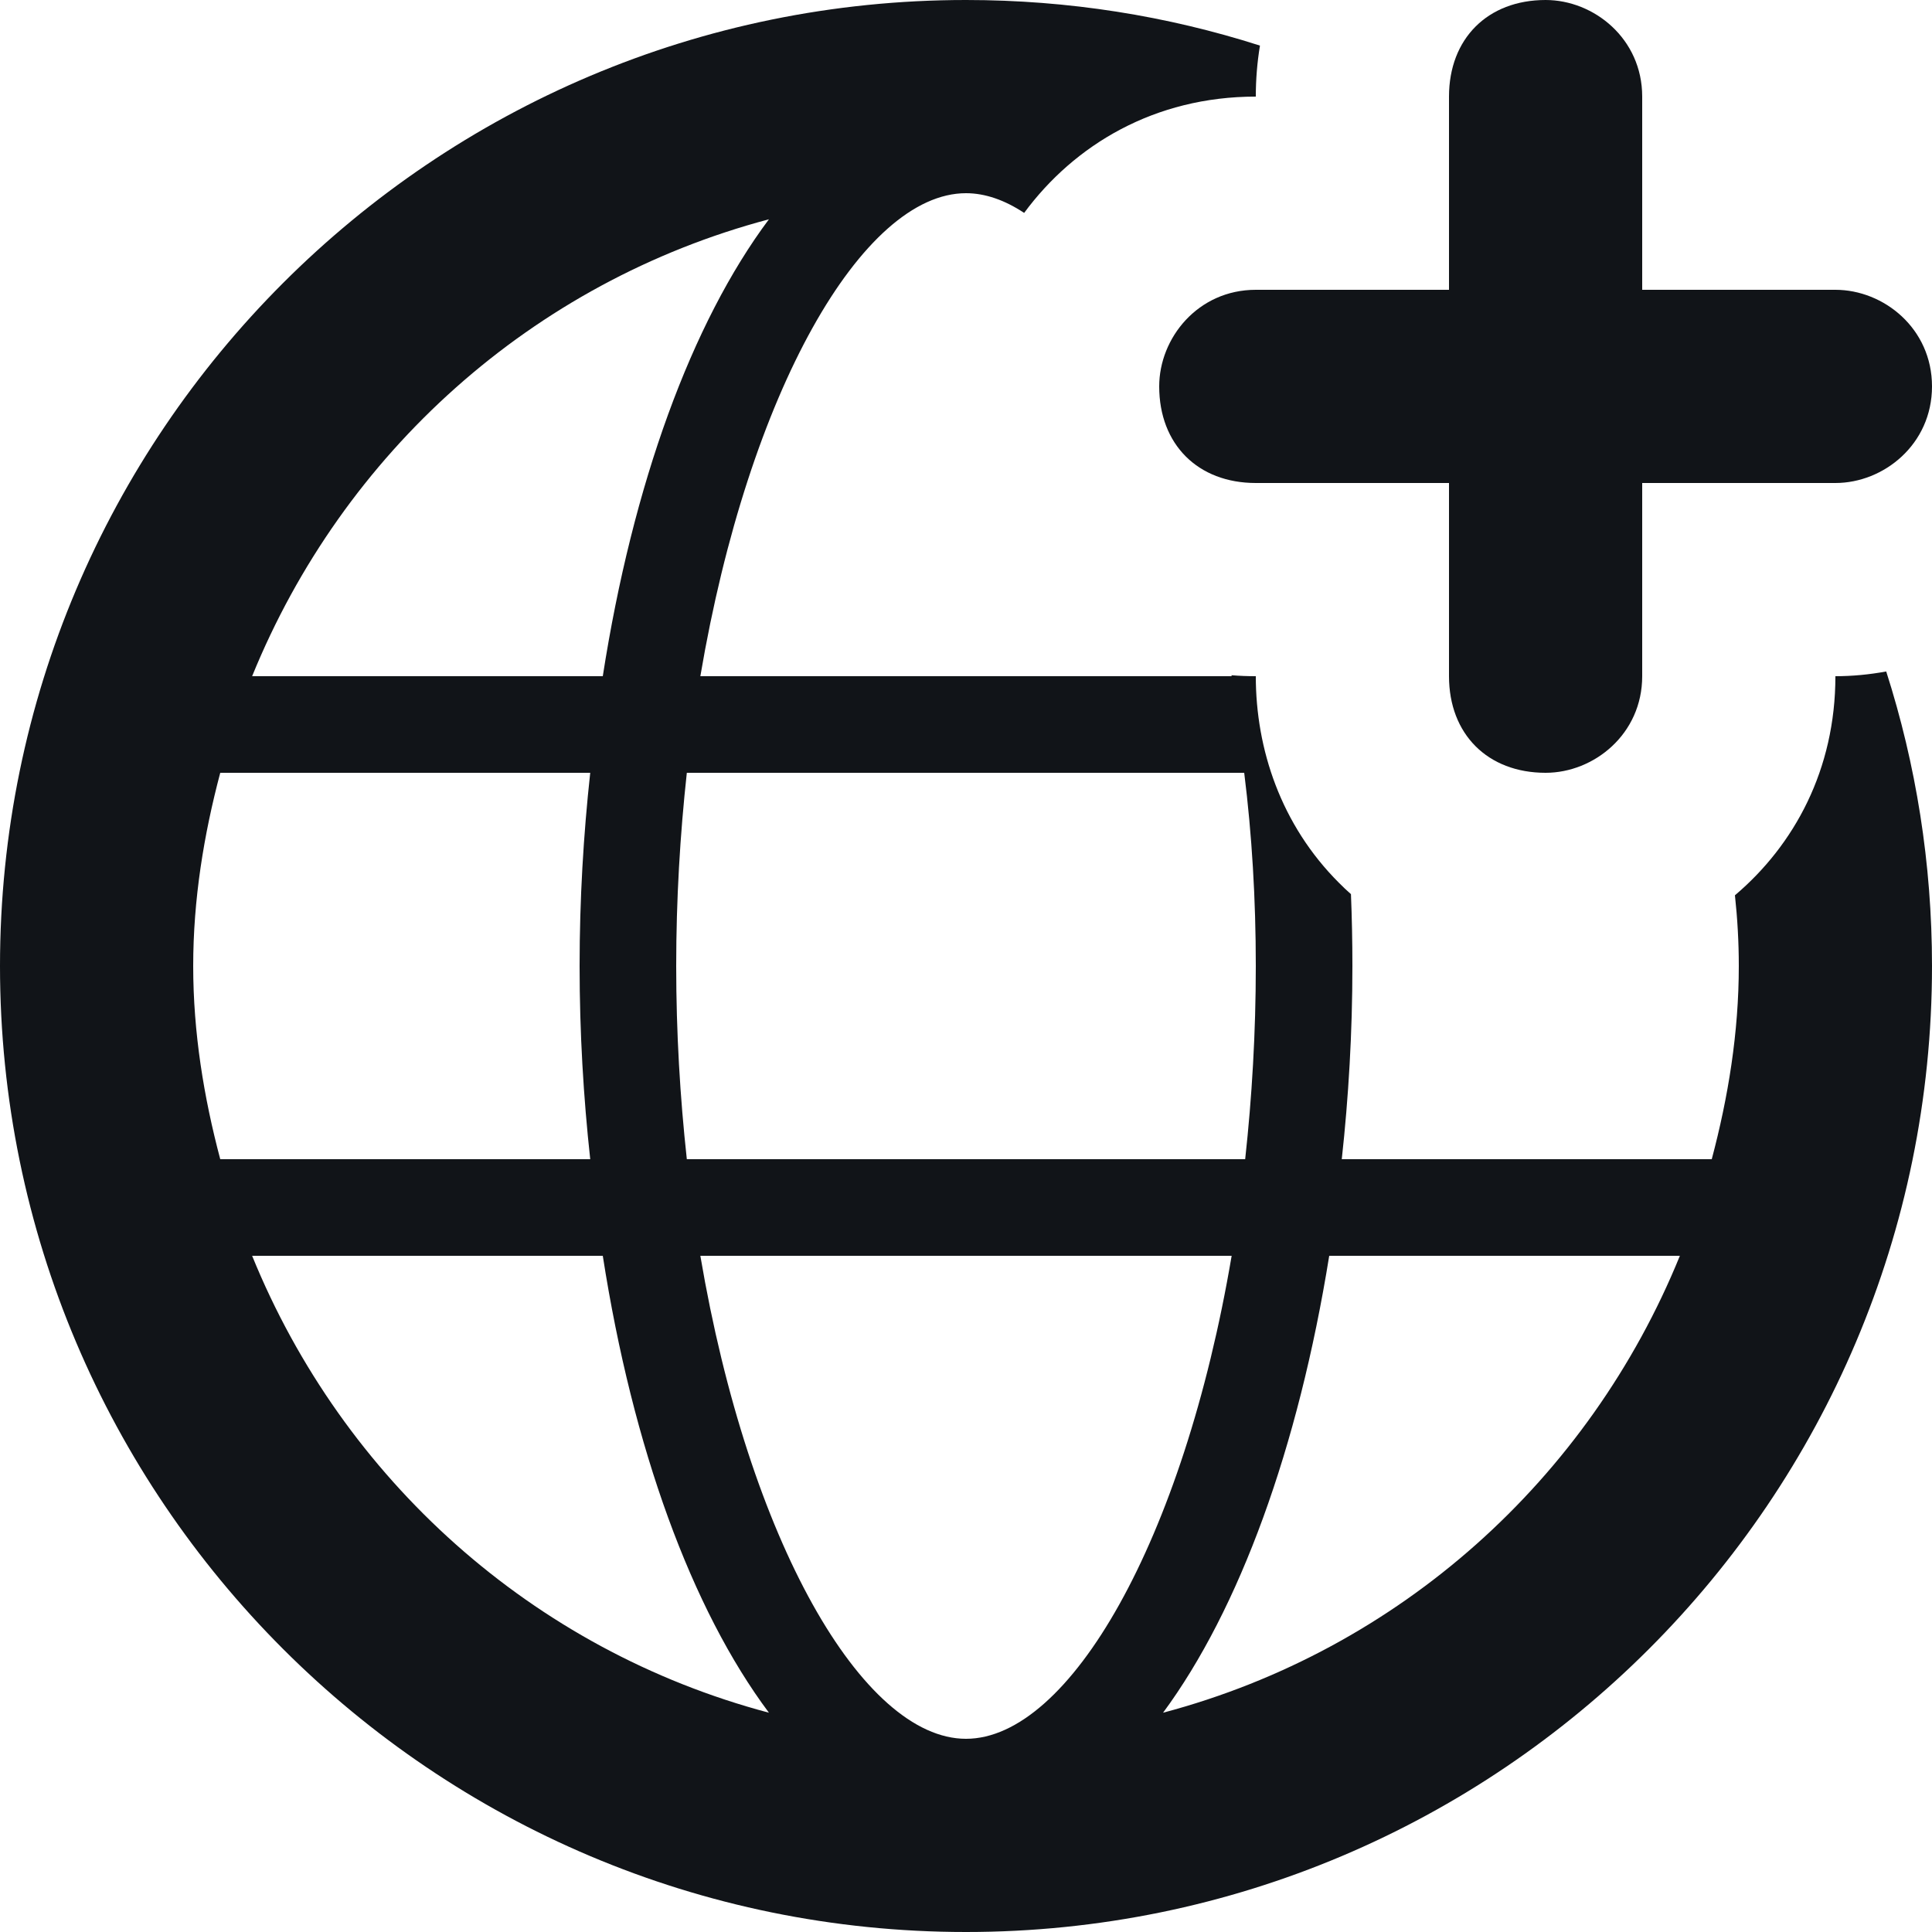
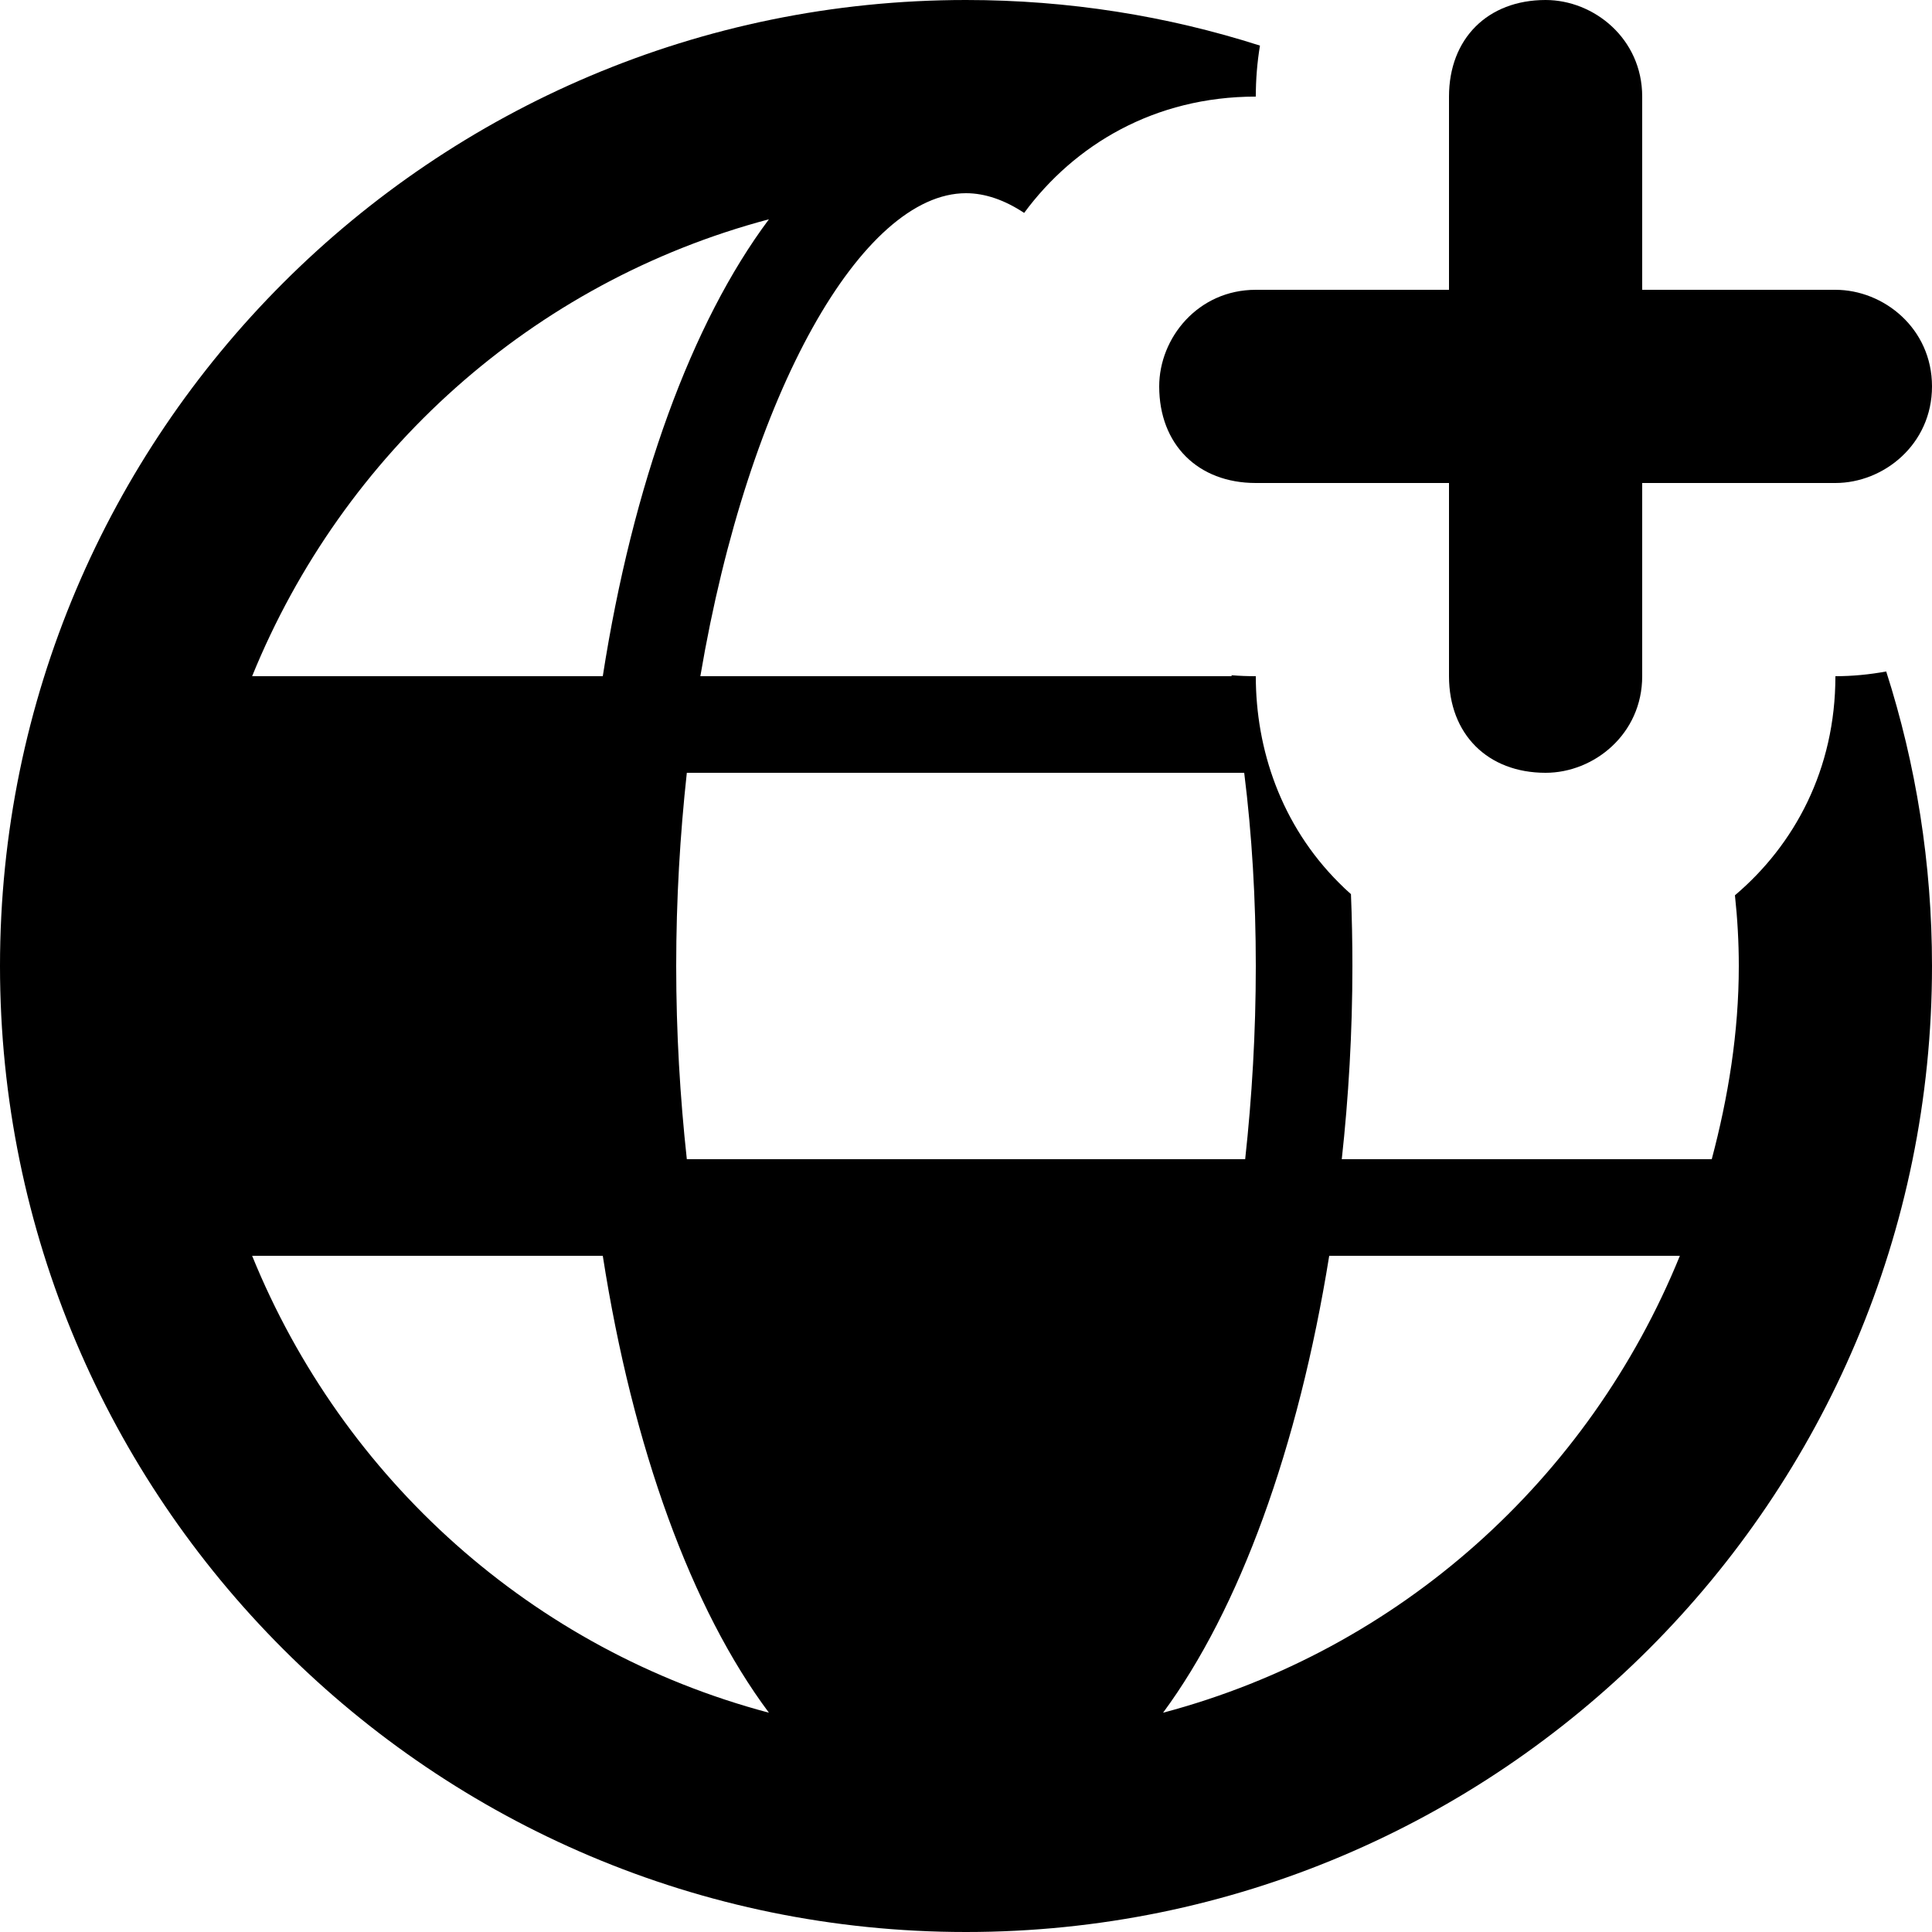
- <svg xmlns="http://www.w3.org/2000/svg" width="20" height="20" viewBox="0 0 20 20" fill="none">
-   <path fill-rule="evenodd" clip-rule="evenodd" d="M12.75 7L12.748 6.99C12.832 6.997 12.916 7 13 7C13 7.755 13.26 8.539 13.861 9.139C13.901 9.18 13.943 9.219 13.985 9.256C13.995 9.501 14 9.749 14 10C14 10.69 13.96 11.36 13.89 12H17.72C17.89 11.36 18 10.69 18 10C18 9.753 17.986 9.509 17.96 9.268C18.576 8.746 19 7.965 19 7C19.175 7 19.352 6.983 19.526 6.951C19.834 7.912 20 8.937 20 10C20 15.52 15.52 20 10 20C4.48 20 0 15.52 0 10C0 4.48 4.48 0 10 0C11.061 0 12.084 0.165 13.043 0.472C13.014 0.648 13 0.825 13 1C11.951 1 11.121 1.5 10.602 2.204C10.401 2.071 10.198 2 10 2C8.93 2 7.75 4.05 7.25 7H12.75ZM12.89 12C12.96 11.36 13 10.69 13 10C13 9.31 12.96 8.64 12.88 8H7.11C7.04 8.64 7 9.31 7 10C7 10.69 7.04 11.36 7.11 12H12.89ZM6.24 7C6.55 5.01 7.16 3.34 7.96 2.27C5.51 2.92 3.55 4.69 2.61 7H6.24ZM2 10C2 9.31 2.11 8.64 2.28 8H6.11C6.04 8.64 6 9.31 6 10C6 10.69 6.04 11.36 6.11 12H2.28C2.11 11.36 2 10.69 2 10ZM6.24 13H2.61C3.55 15.31 5.51 17.08 7.96 17.73C7.16 16.66 6.55 14.99 6.24 13ZM10 18C8.93 18 7.75 15.95 7.25 13H12.75C12.25 15.95 11.07 18 10 18ZM13.76 13C13.44 14.99 12.83 16.66 12.04 17.73C14.49 17.08 16.45 15.31 17.39 13H13.76Z" fill="#111418" />
-   <path d="M13 5C12.4 5 12 4.6 12 4C12 3.5 12.4 3 13 3H15V1C15 0.4 15.4 0 16 0C16.5 0 17 0.4 17 1V3H19C19.5 3 20 3.4 20 4C20 4.6 19.5 5 19 5H17V7C17 7.6 16.5 8 16 8C15.4 8 15 7.6 15 7V5H13Z" fill="#111418" />
+ <svg xmlns="http://www.w3.org/2000/svg" viewBox="0 0 20 20">
+   <path d="M12.75 7L12.748 6.99C12.832 6.997 12.916 7 13 7C13 7.755 13.26 8.539 13.861 9.139C13.901 9.18 13.943 9.219 13.985 9.256C13.995 9.501 14 9.749 14 10C14 10.69 13.96 11.36 13.89 12H17.72C17.89 11.36 18 10.69 18 10C18 9.753 17.986 9.509 17.96 9.268C18.576 8.746 19 7.965 19 7C19.175 7 19.352 6.983 19.526 6.951C19.834 7.912 20 8.937 20 10C20 15.52 15.52 20 10 20C4.48 20 0 15.52 0 10C0 4.48 4.48 0 10 0C11.061 0 12.084 0.165 13.043 0.472C13.014 0.648 13 0.825 13 1C11.951 1 11.121 1.5 10.602 2.204C10.401 2.071 10.198 2 10 2C8.93 2 7.75 4.05 7.25 7H12.75ZM12.89 12C12.96 11.36 13 10.69 13 10C13 9.31 12.96 8.64 12.88 8H7.11C7.04 8.64 7 9.31 7 10C7 10.69 7.04 11.36 7.11 12H12.89ZM6.24 7C6.55 5.01 7.16 3.34 7.96 2.27C5.51 2.92 3.55 4.69 2.61 7H6.24ZM2 10C2 9.31 2.11 8.64 2.28 8H6.11C6.04 8.64 6 9.31 6 10C6 10.69 6.04 11.36 6.11 12H2.28C2.11 11.36 2 10.69 2 10ZM6.24 13H2.61C3.55 15.31 5.51 17.08 7.96 17.73C7.16 16.66 6.55 14.99 6.24 13ZM10 18C8.93 18 7.75 15.95 7.25 13H12.75C12.25 15.95 11.07 18 10 18ZM13.76 13C13.44 14.99 12.83 16.66 12.04 17.73C14.49 17.08 16.45 15.31 17.39 13H13.76Z" />
+   <path d="M13 5C12.4 5 12 4.6 12 4C12 3.5 12.4 3 13 3H15V1C15 0.4 15.4 0 16 0C16.5 0 17 0.4 17 1V3H19C19.5 3 20 3.4 20 4C20 4.6 19.5 5 19 5H17V7C17 7.6 16.5 8 16 8C15.4 8 15 7.6 15 7V5H13Z" />
</svg>
